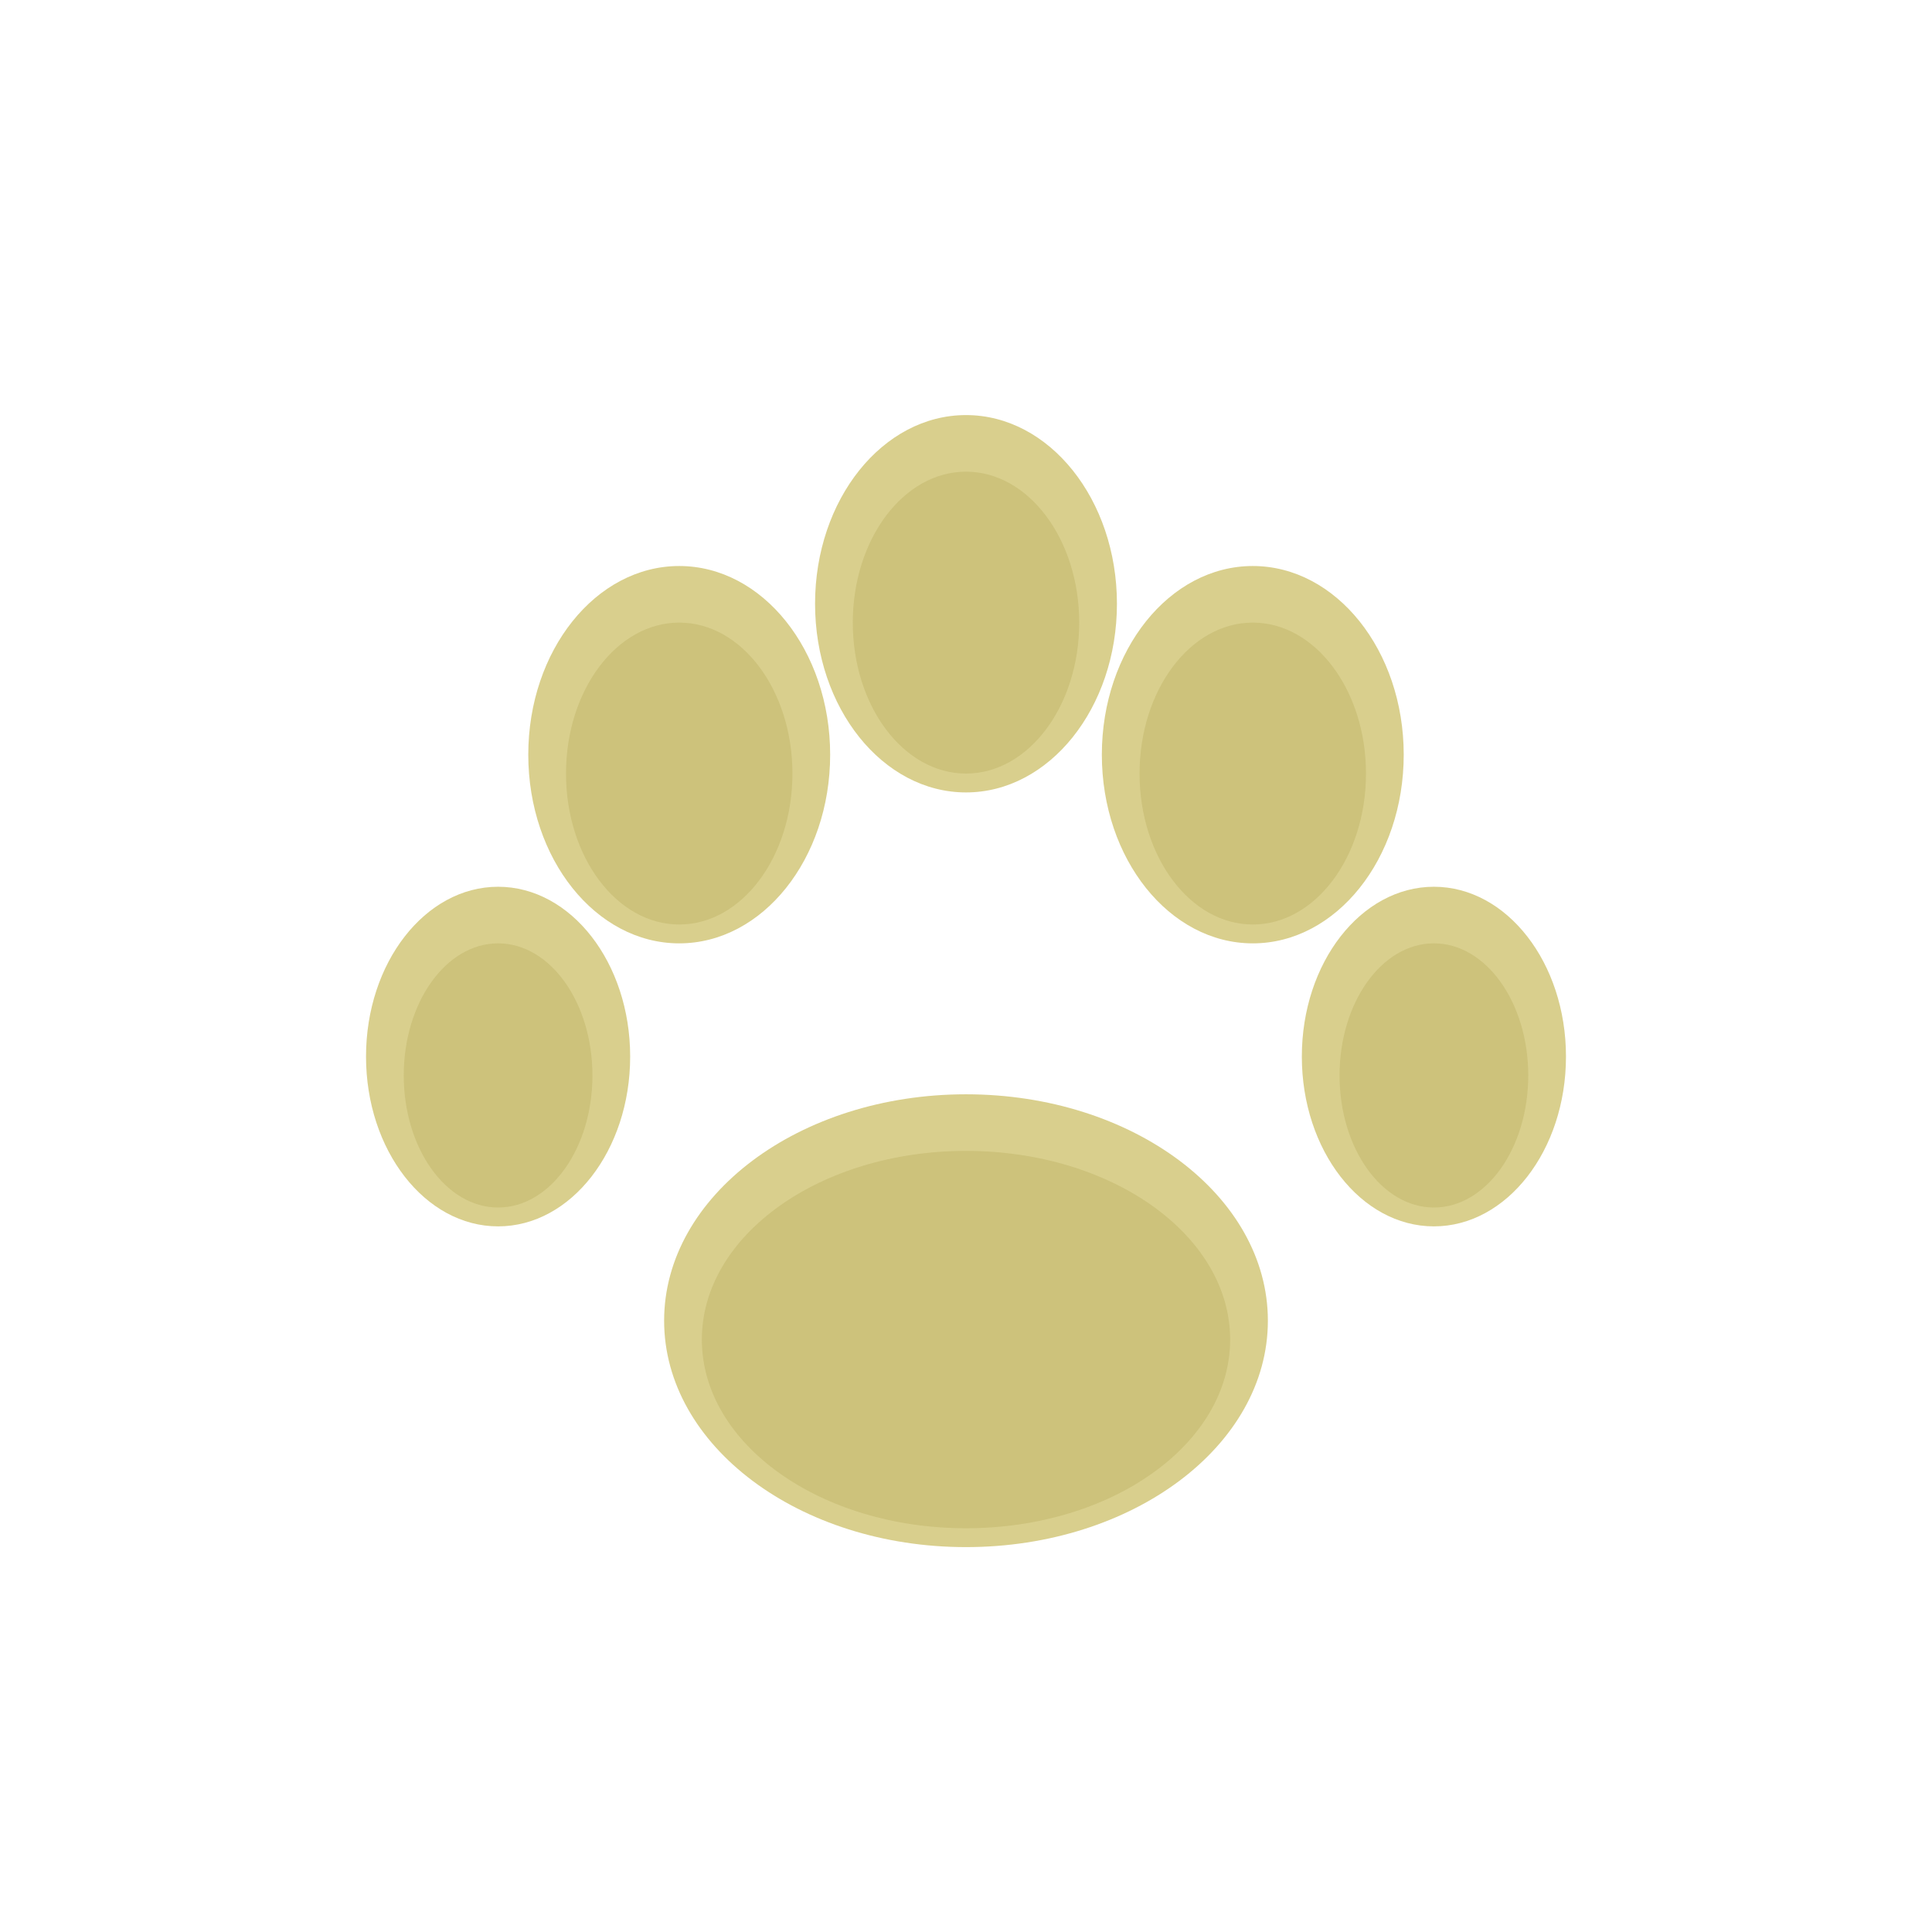
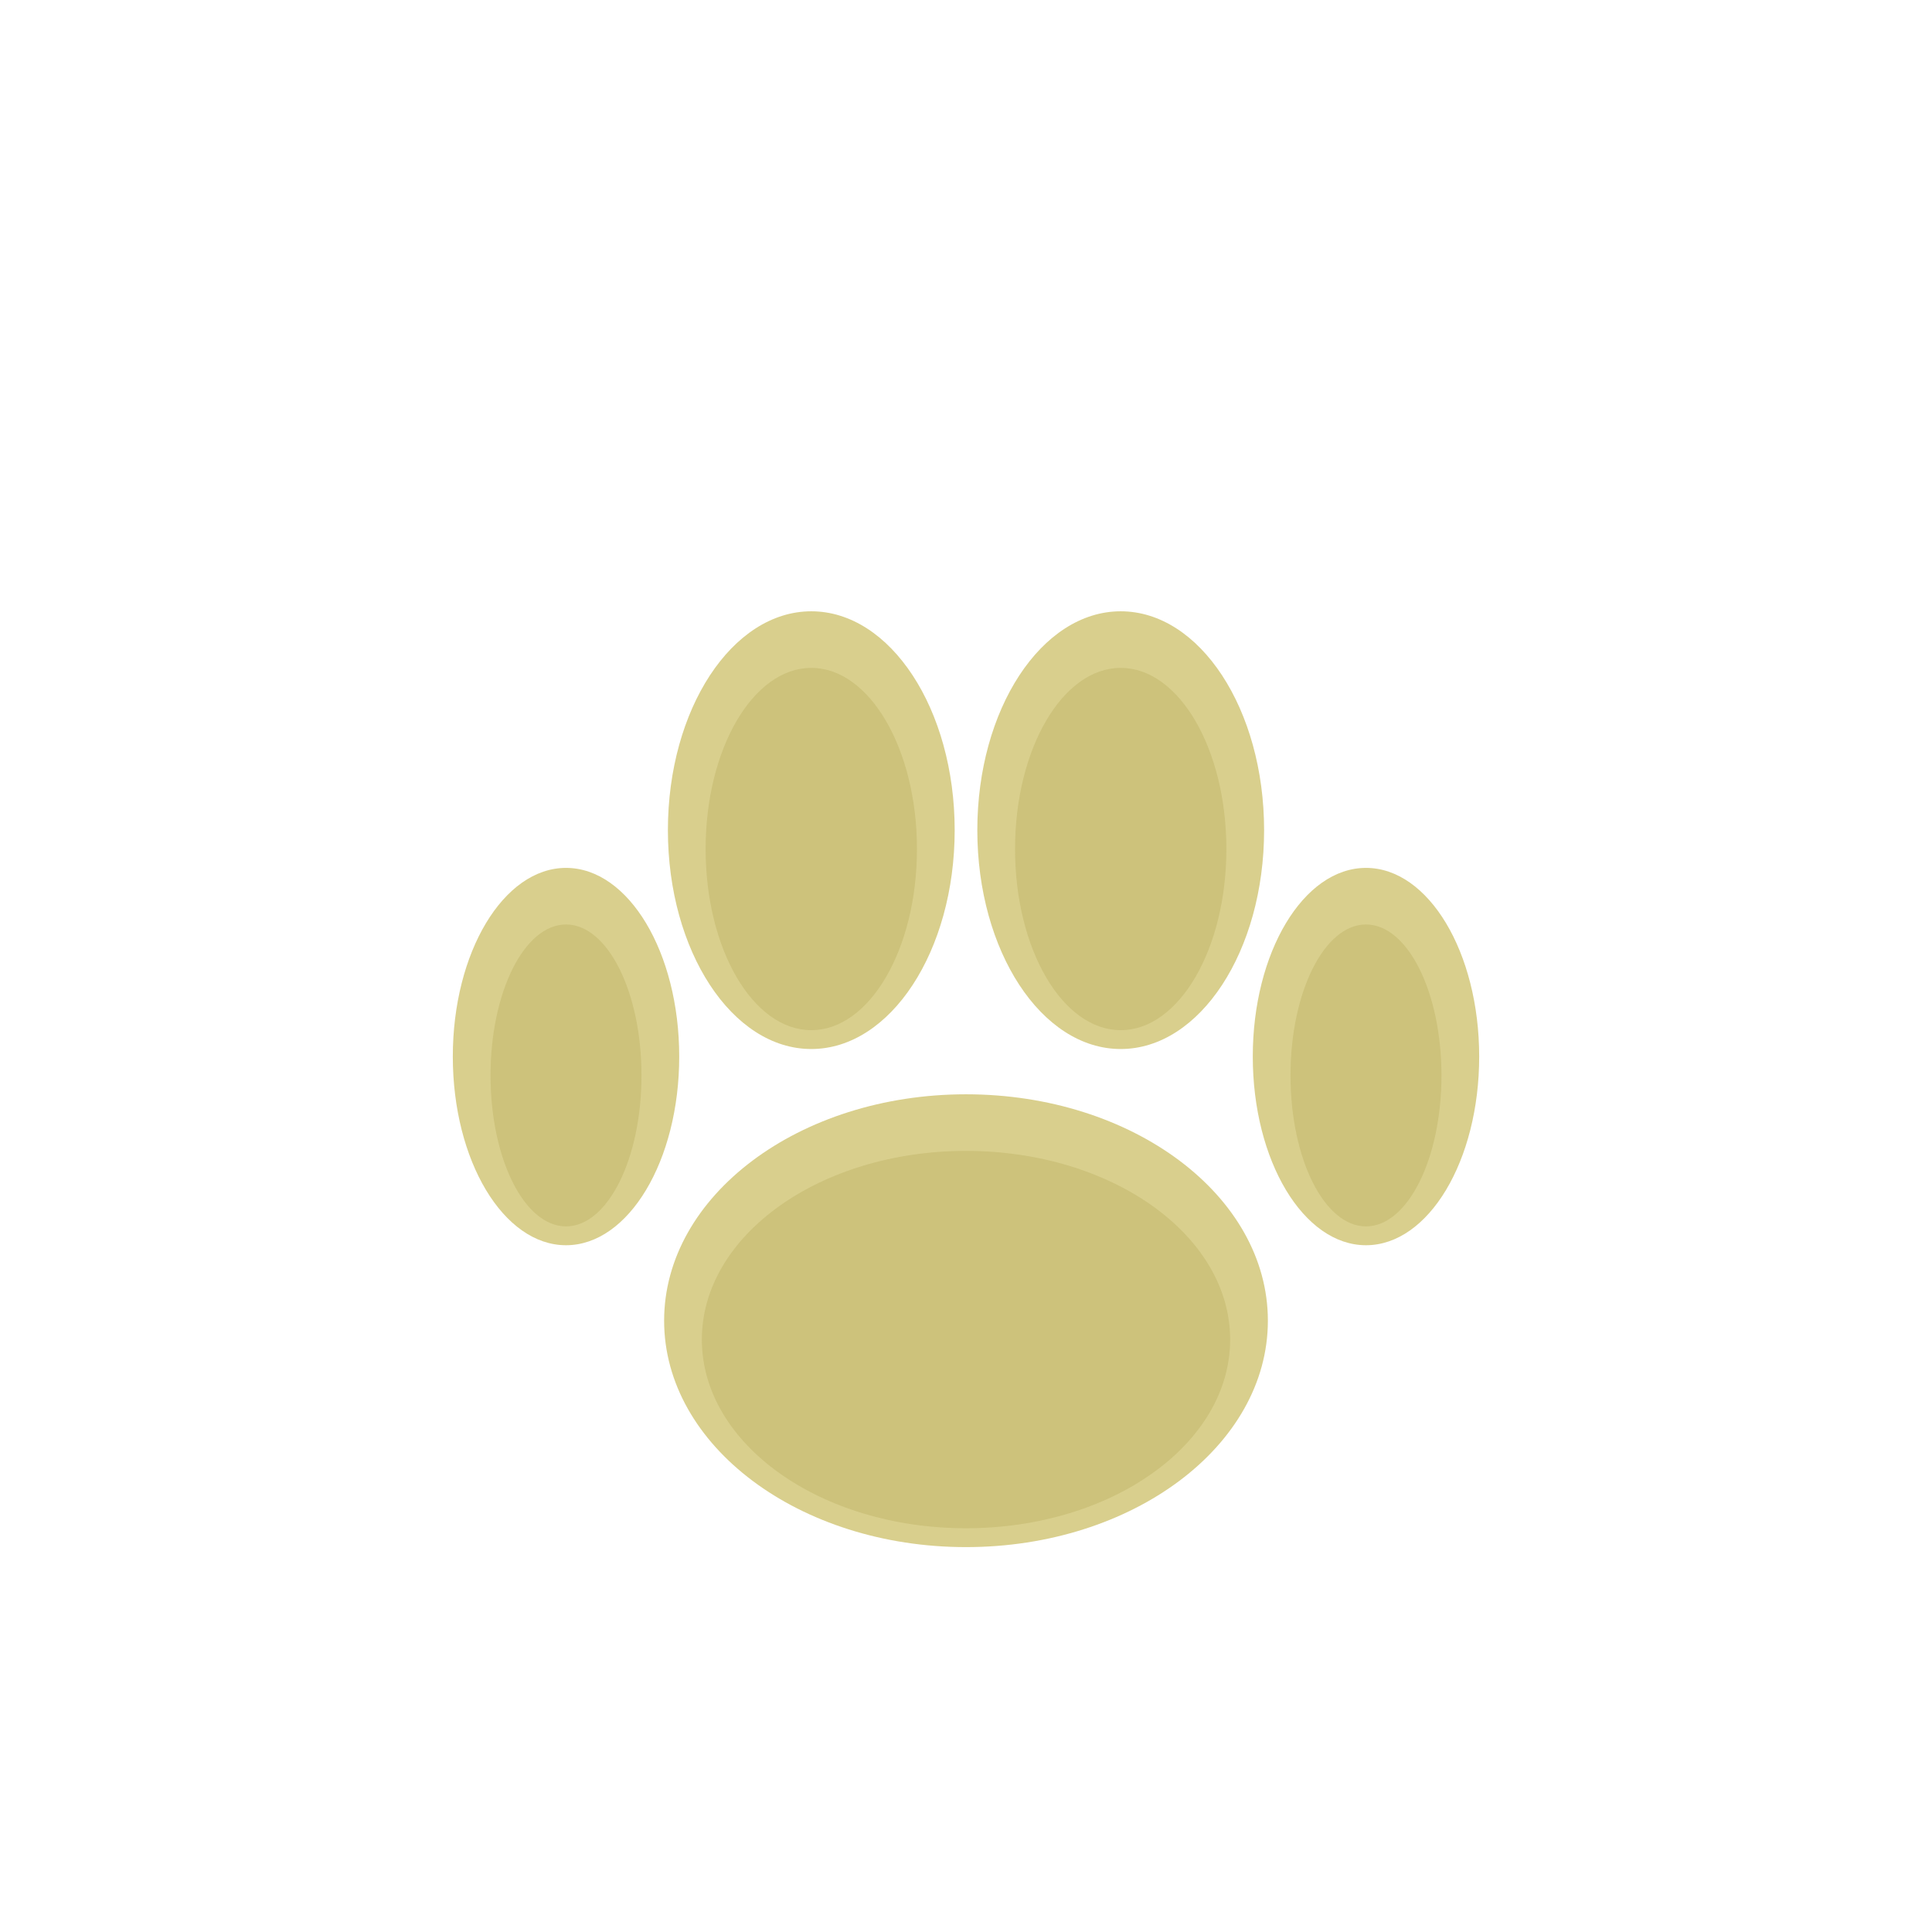
<svg xmlns="http://www.w3.org/2000/svg" viewBox="0 0 512 512" fill="#d9cf8d">
  <ellipse cx="256" cy="350" rx="80" ry="60" fill="#d9cf8d" />
-   <ellipse cx="180" cy="200" rx="40" ry="50" fill="#d9cf8d" />
-   <ellipse cx="256" cy="160" rx="40" ry="50" fill="#d9cf8d" />
-   <ellipse cx="332" cy="200" rx="40" ry="50" fill="#d9cf8d" />
-   <ellipse cx="380" cy="280" rx="35" ry="45" fill="#d9cf8d" />
-   <ellipse cx="132" cy="280" rx="35" ry="45" fill="#d9cf8d" />
+   <ellipse cx="150" cy="280" rx="30" ry="50" fill="#d9cf8d" />
+   <ellipse cx="215" cy="220" rx="38" ry="58" fill="#d9cf8d" />
+   <ellipse cx="297" cy="220" rx="38" ry="58" fill="#d9cf8d" />
+   <ellipse cx="362" cy="280" rx="30" ry="50" fill="#d9cf8d" />
  <ellipse cx="256" cy="355" rx="70" ry="50" fill="#c7bc73" opacity="0.7" />
-   <ellipse cx="180" cy="205" rx="30" ry="40" fill="#c7bc73" opacity="0.7" />
-   <ellipse cx="256" cy="165" rx="30" ry="40" fill="#c7bc73" opacity="0.7" />
-   <ellipse cx="332" cy="205" rx="30" ry="40" fill="#c7bc73" opacity="0.7" />
-   <ellipse cx="380" cy="285" rx="25" ry="35" fill="#c7bc73" opacity="0.7" />
-   <ellipse cx="132" cy="285" rx="25" ry="35" fill="#c7bc73" opacity="0.7" />
+   <ellipse cx="150" cy="285" rx="20" ry="40" fill="#c7bc73" opacity="0.7" />
+   <ellipse cx="215" cy="225" rx="28" ry="48" fill="#c7bc73" opacity="0.7" />
+   <ellipse cx="297" cy="225" rx="28" ry="48" fill="#c7bc73" opacity="0.7" />
+   <ellipse cx="362" cy="285" rx="20" ry="40" fill="#c7bc73" opacity="0.7" />
</svg>
